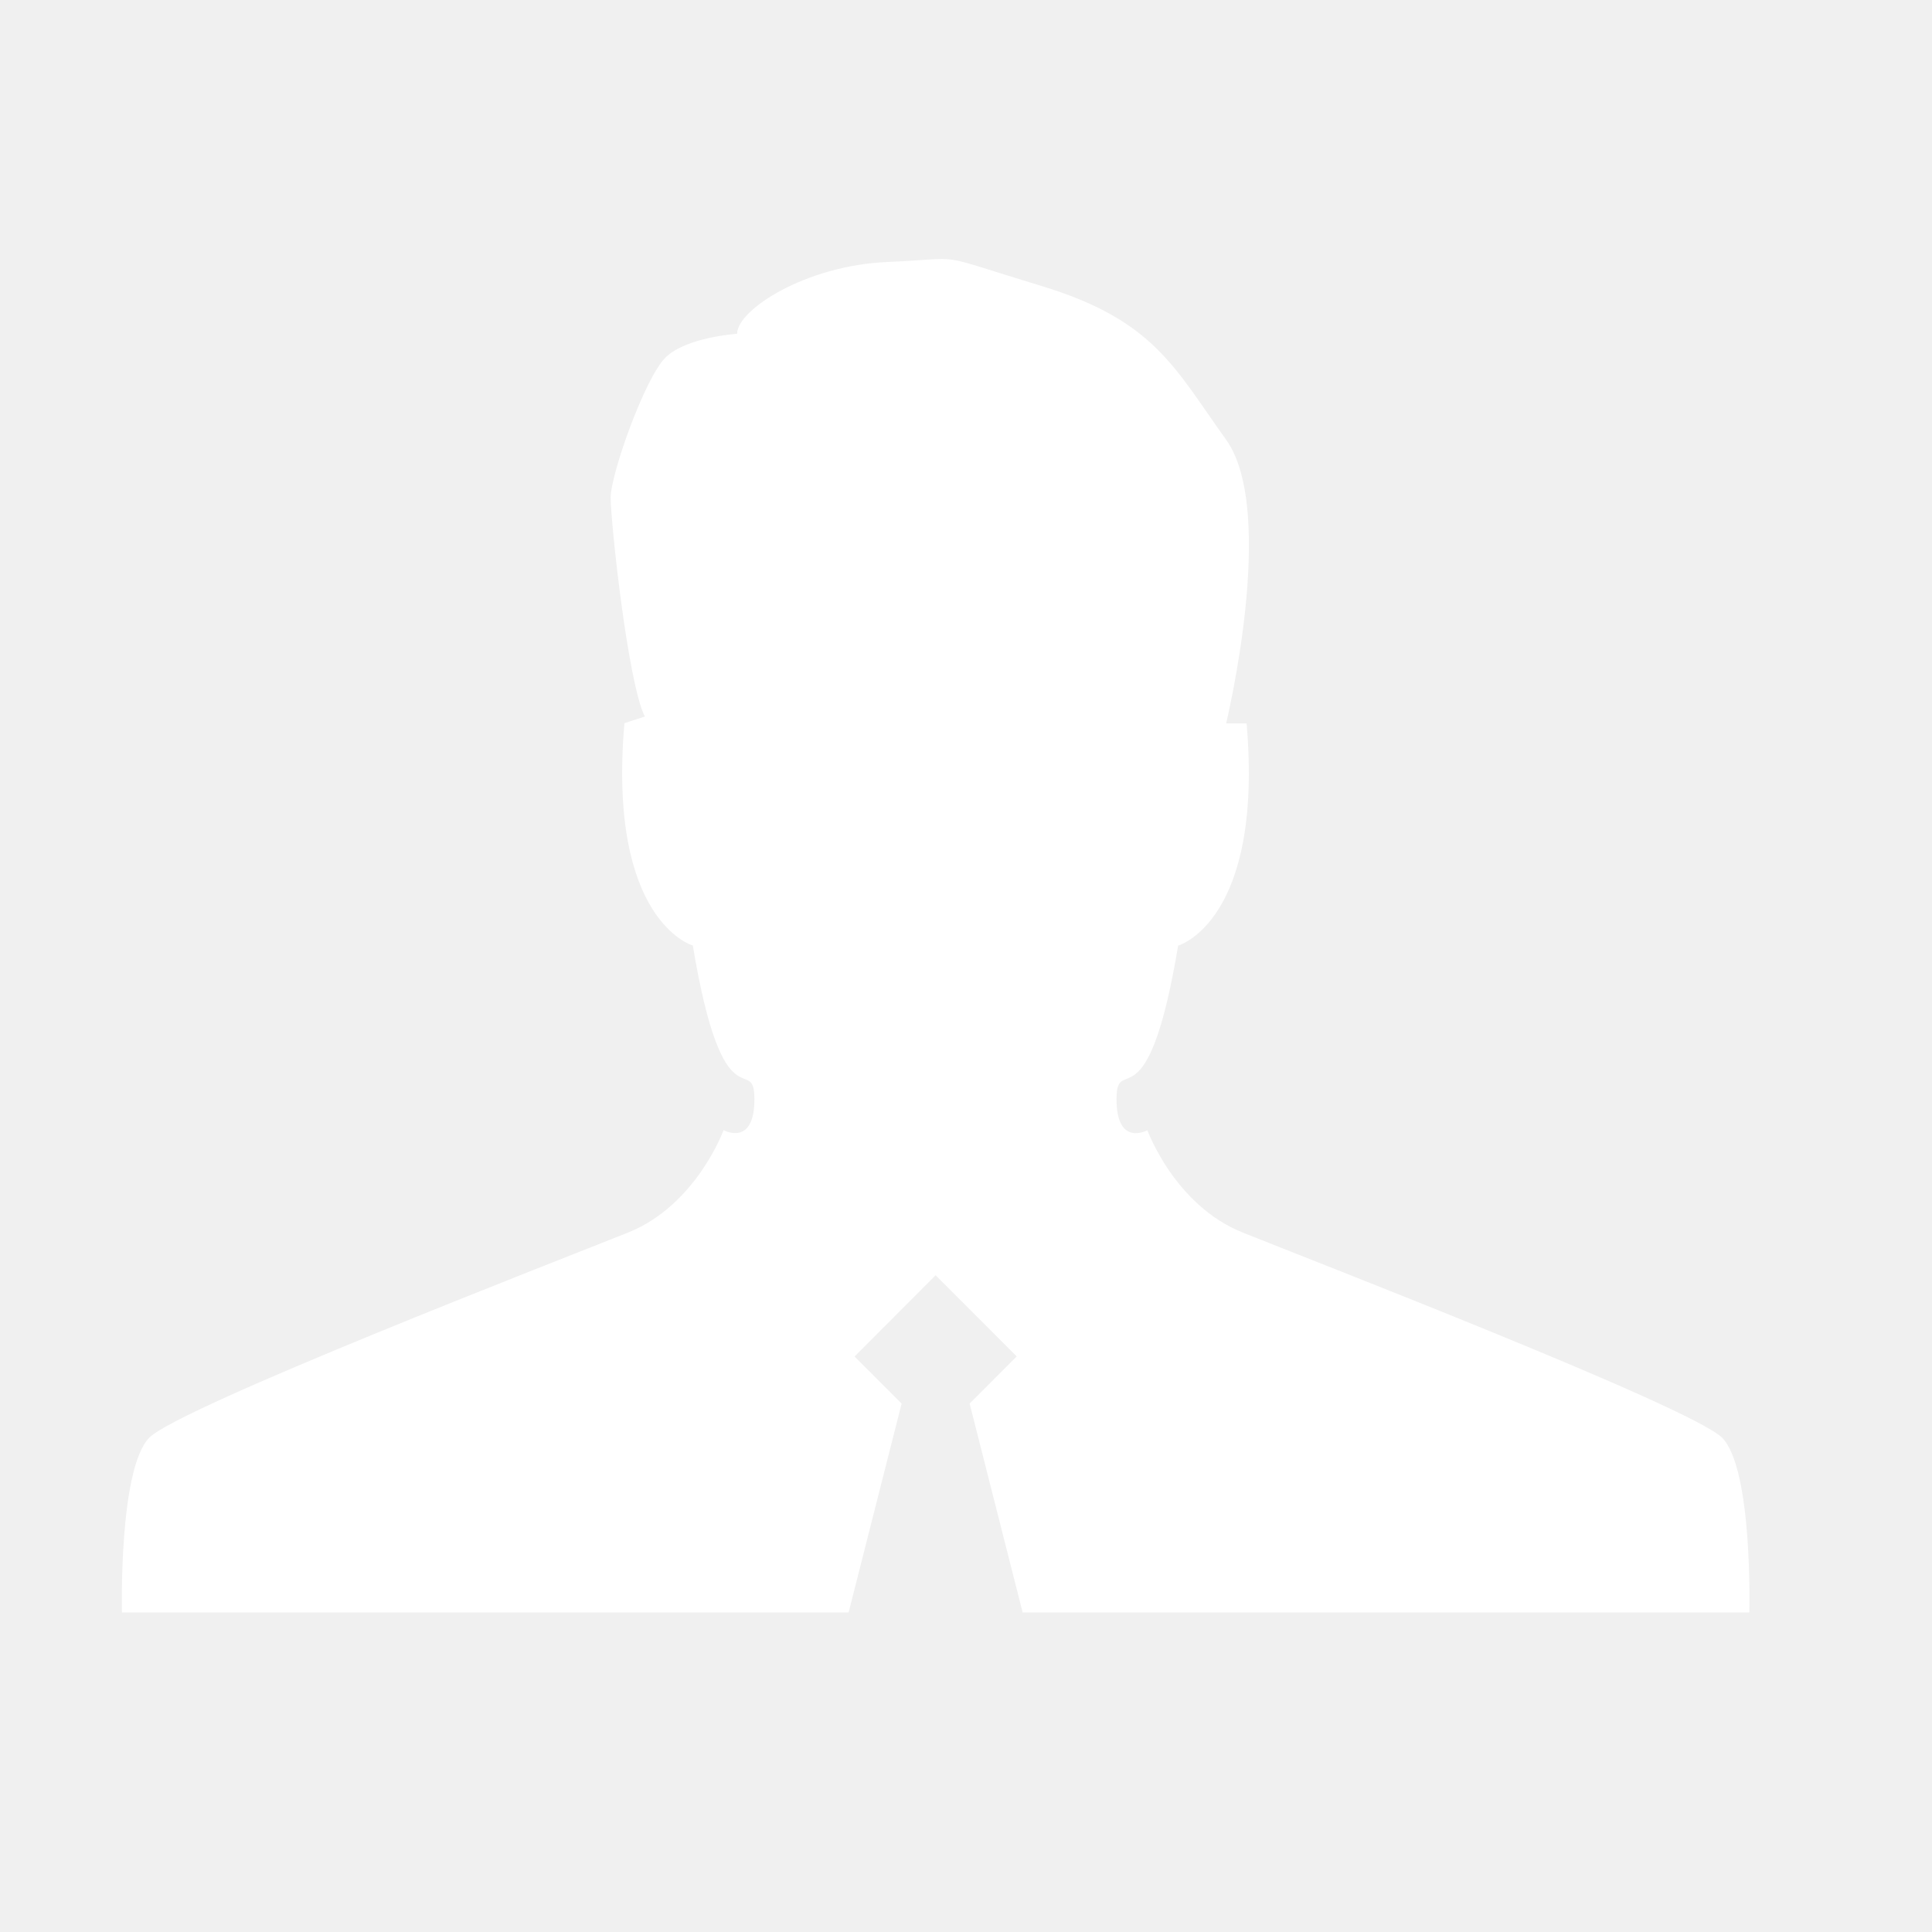
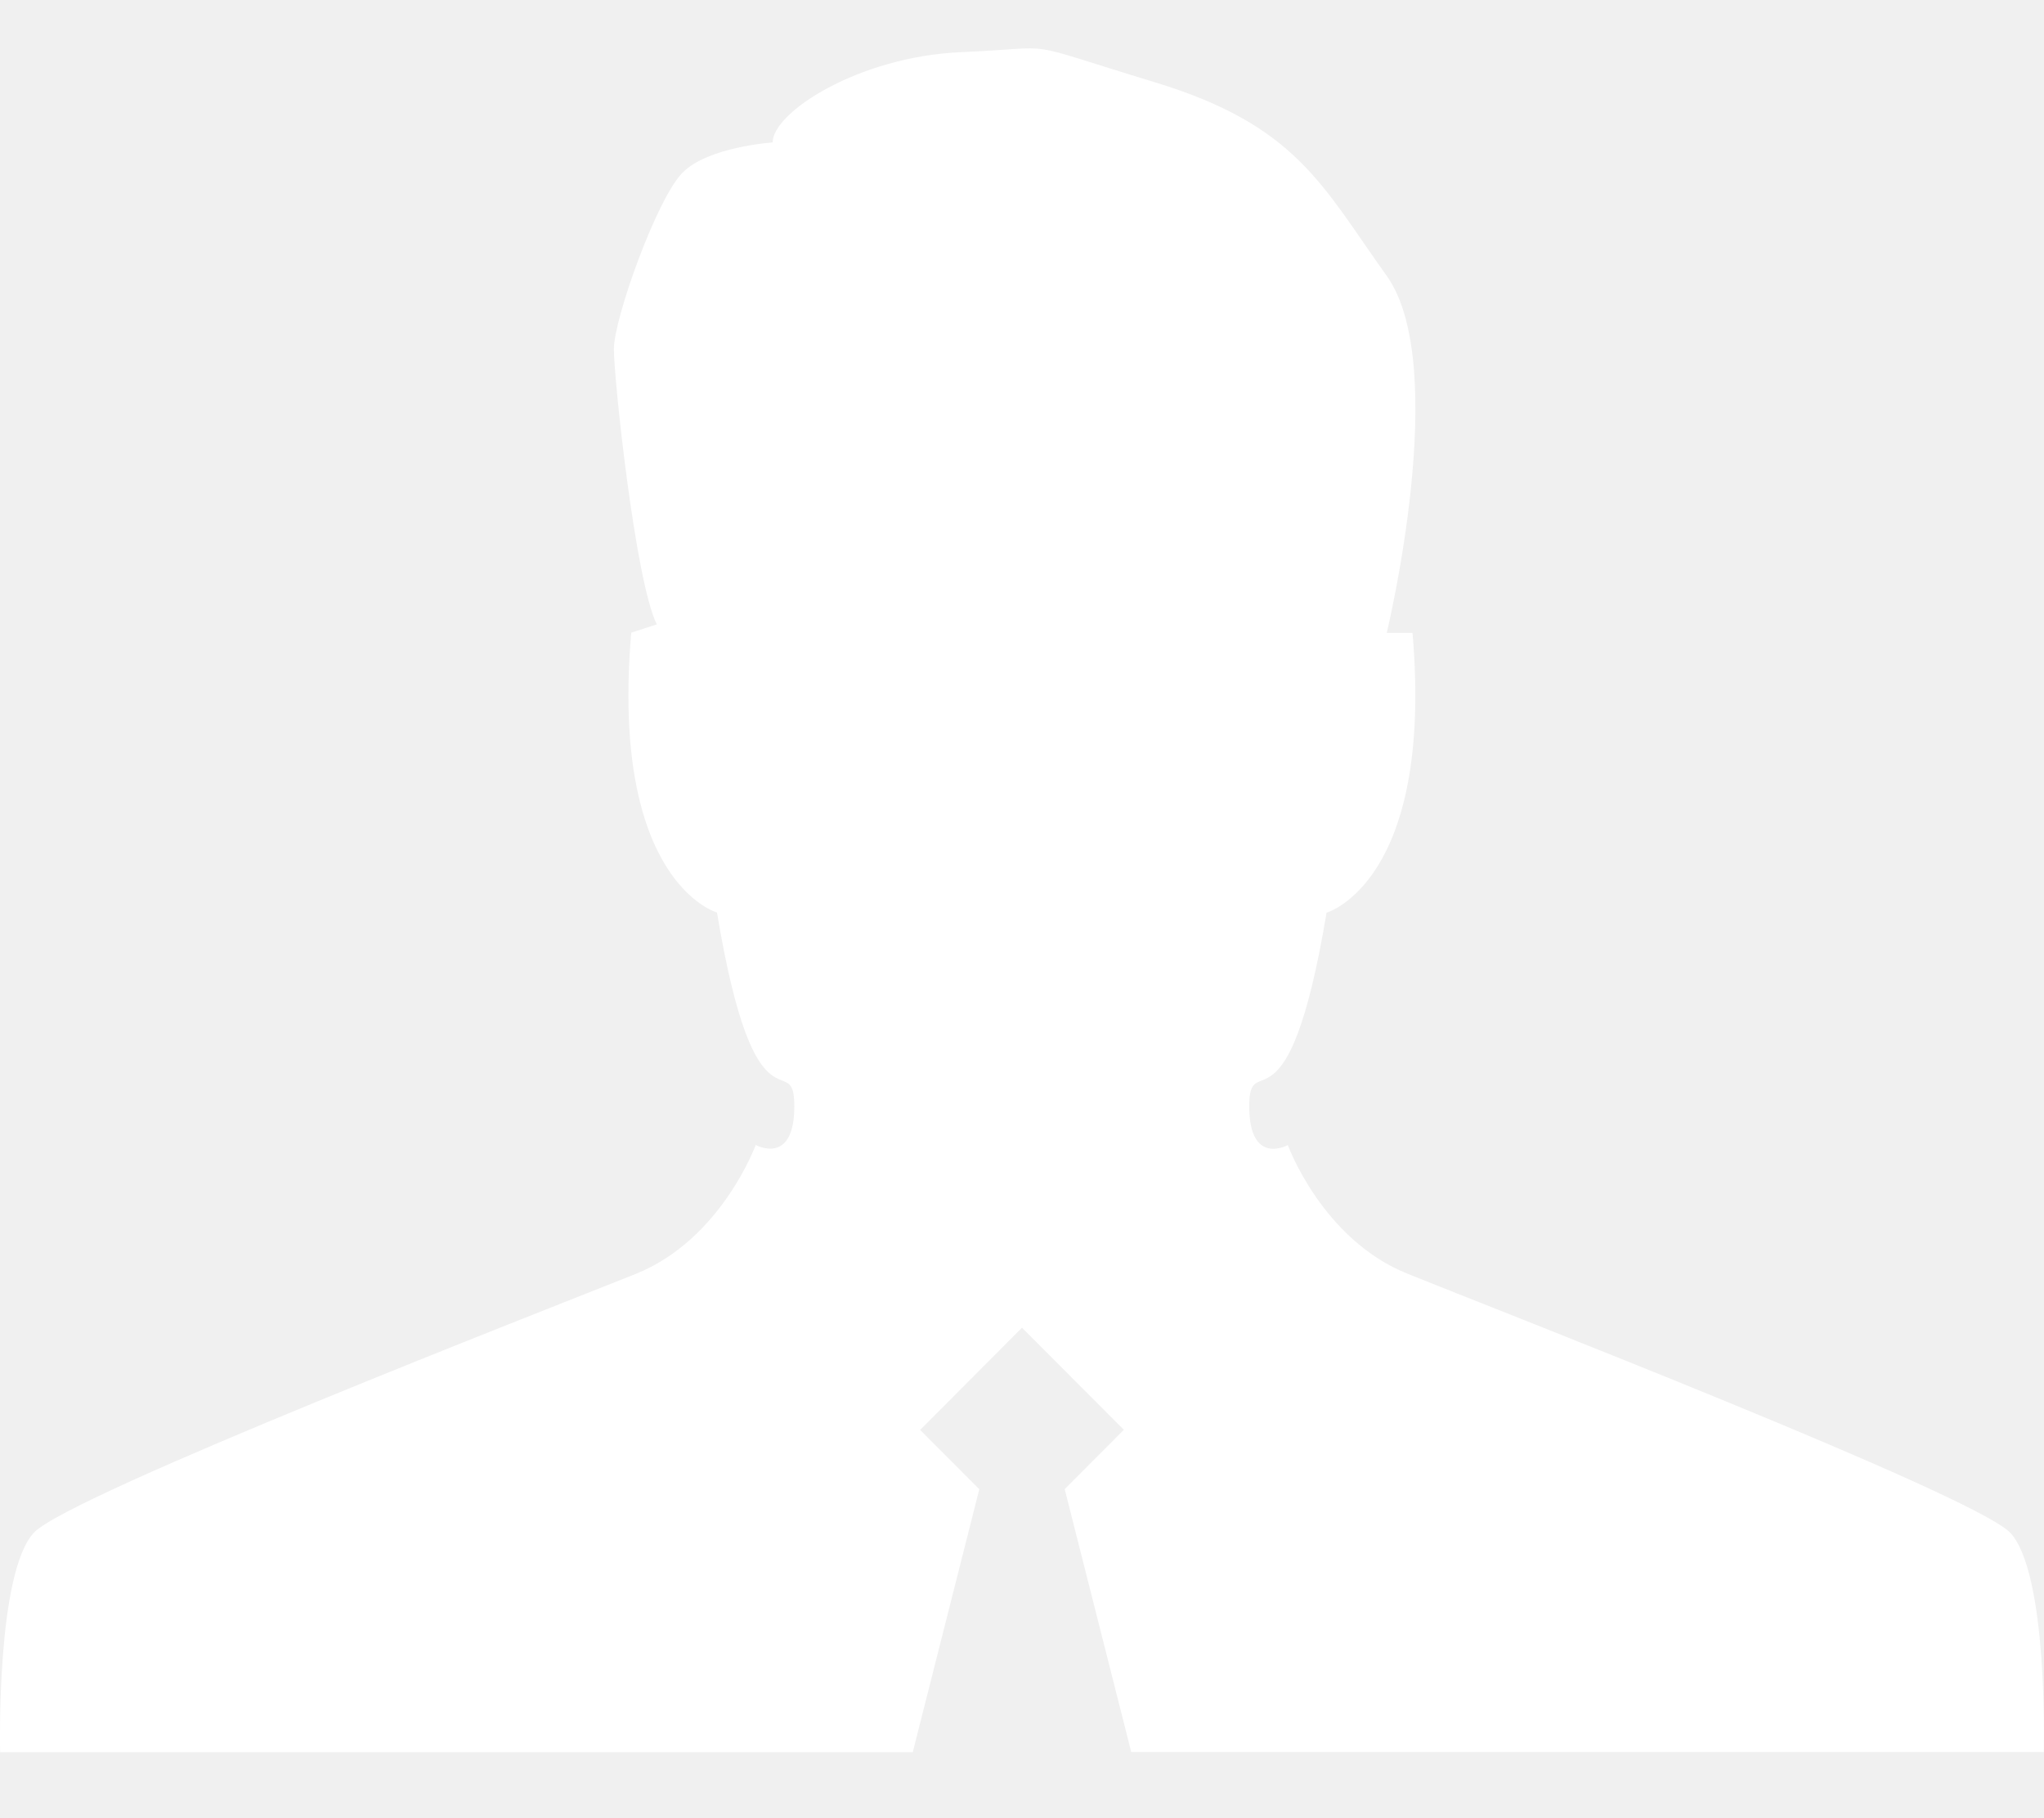
- <svg xmlns="http://www.w3.org/2000/svg" width="25" height="25" viewBox="0 0 25 25" fill="none">
-   <path d="M22.284 18.604C21.879 18.205 16.975 16.308 16.085 15.951C15.2 15.599 14.847 14.625 14.847 14.625C14.847 14.625 14.448 14.845 14.448 14.226C14.448 13.607 14.847 14.625 15.245 12.236C15.245 12.236 16.351 11.926 16.131 9.361H15.866C15.866 9.361 16.53 6.619 15.866 5.69C15.199 4.762 14.938 4.144 13.475 3.7C12.014 3.257 12.545 3.345 11.484 3.39C10.422 3.435 9.538 4.01 9.538 4.319C9.538 4.319 8.873 4.363 8.609 4.629C8.344 4.894 7.902 6.132 7.902 6.441C7.902 6.751 8.123 8.832 8.344 9.272L8.08 9.358C7.859 11.924 8.965 12.235 8.965 12.235C9.363 14.624 9.762 13.606 9.762 14.226C9.762 14.844 9.363 14.624 9.363 14.624C9.363 14.624 9.009 15.598 8.125 15.95C7.241 16.304 2.331 18.205 1.932 18.603C1.534 19.009 1.578 20.865 1.578 20.865H10.981L11.667 18.162L11.058 17.553L12.107 16.502L13.156 17.552L12.547 18.162L13.233 20.865H22.636C22.636 20.865 22.685 19.007 22.282 18.601L22.284 18.604Z" fill="white" />
+ <svg xmlns="http://www.w3.org/2000/svg" width="18" height="16" viewBox="0 0 18 16" fill="none">
+   <path d="M17.697 13.489C17.351 13.148 13.16 11.523 12.4 11.216C11.643 10.915 11.341 10.081 11.341 10.081C11.341 10.081 11.001 10.27 11.001 9.74C11.001 9.209 11.341 10.081 11.682 8.035C11.682 8.035 12.627 7.769 12.439 5.572H12.212C12.212 5.572 12.78 3.224 12.212 2.429C11.643 1.634 11.42 1.104 10.169 0.724C8.92 0.345 9.374 0.42 8.468 0.459C7.56 0.497 6.804 0.99 6.804 1.254C6.804 1.254 6.236 1.292 6.011 1.52C5.784 1.747 5.406 2.807 5.406 3.072C5.406 3.337 5.595 5.119 5.784 5.497L5.559 5.57C5.37 7.768 6.314 8.034 6.314 8.034C6.655 10.08 6.995 9.208 6.995 9.739C6.995 10.269 6.655 10.08 6.655 10.08C6.655 10.08 6.352 10.914 5.597 11.216C4.841 11.519 0.645 13.148 0.304 13.488C-0.037 13.836 0.001 15.426 0.001 15.426H8.038L8.624 13.111L8.103 12.589L9 11.689L9.897 12.588L9.376 13.11L9.962 15.425H17.998C17.998 15.425 18.04 13.834 17.696 13.487L17.697 13.489Z" fill="white" />
</svg>
